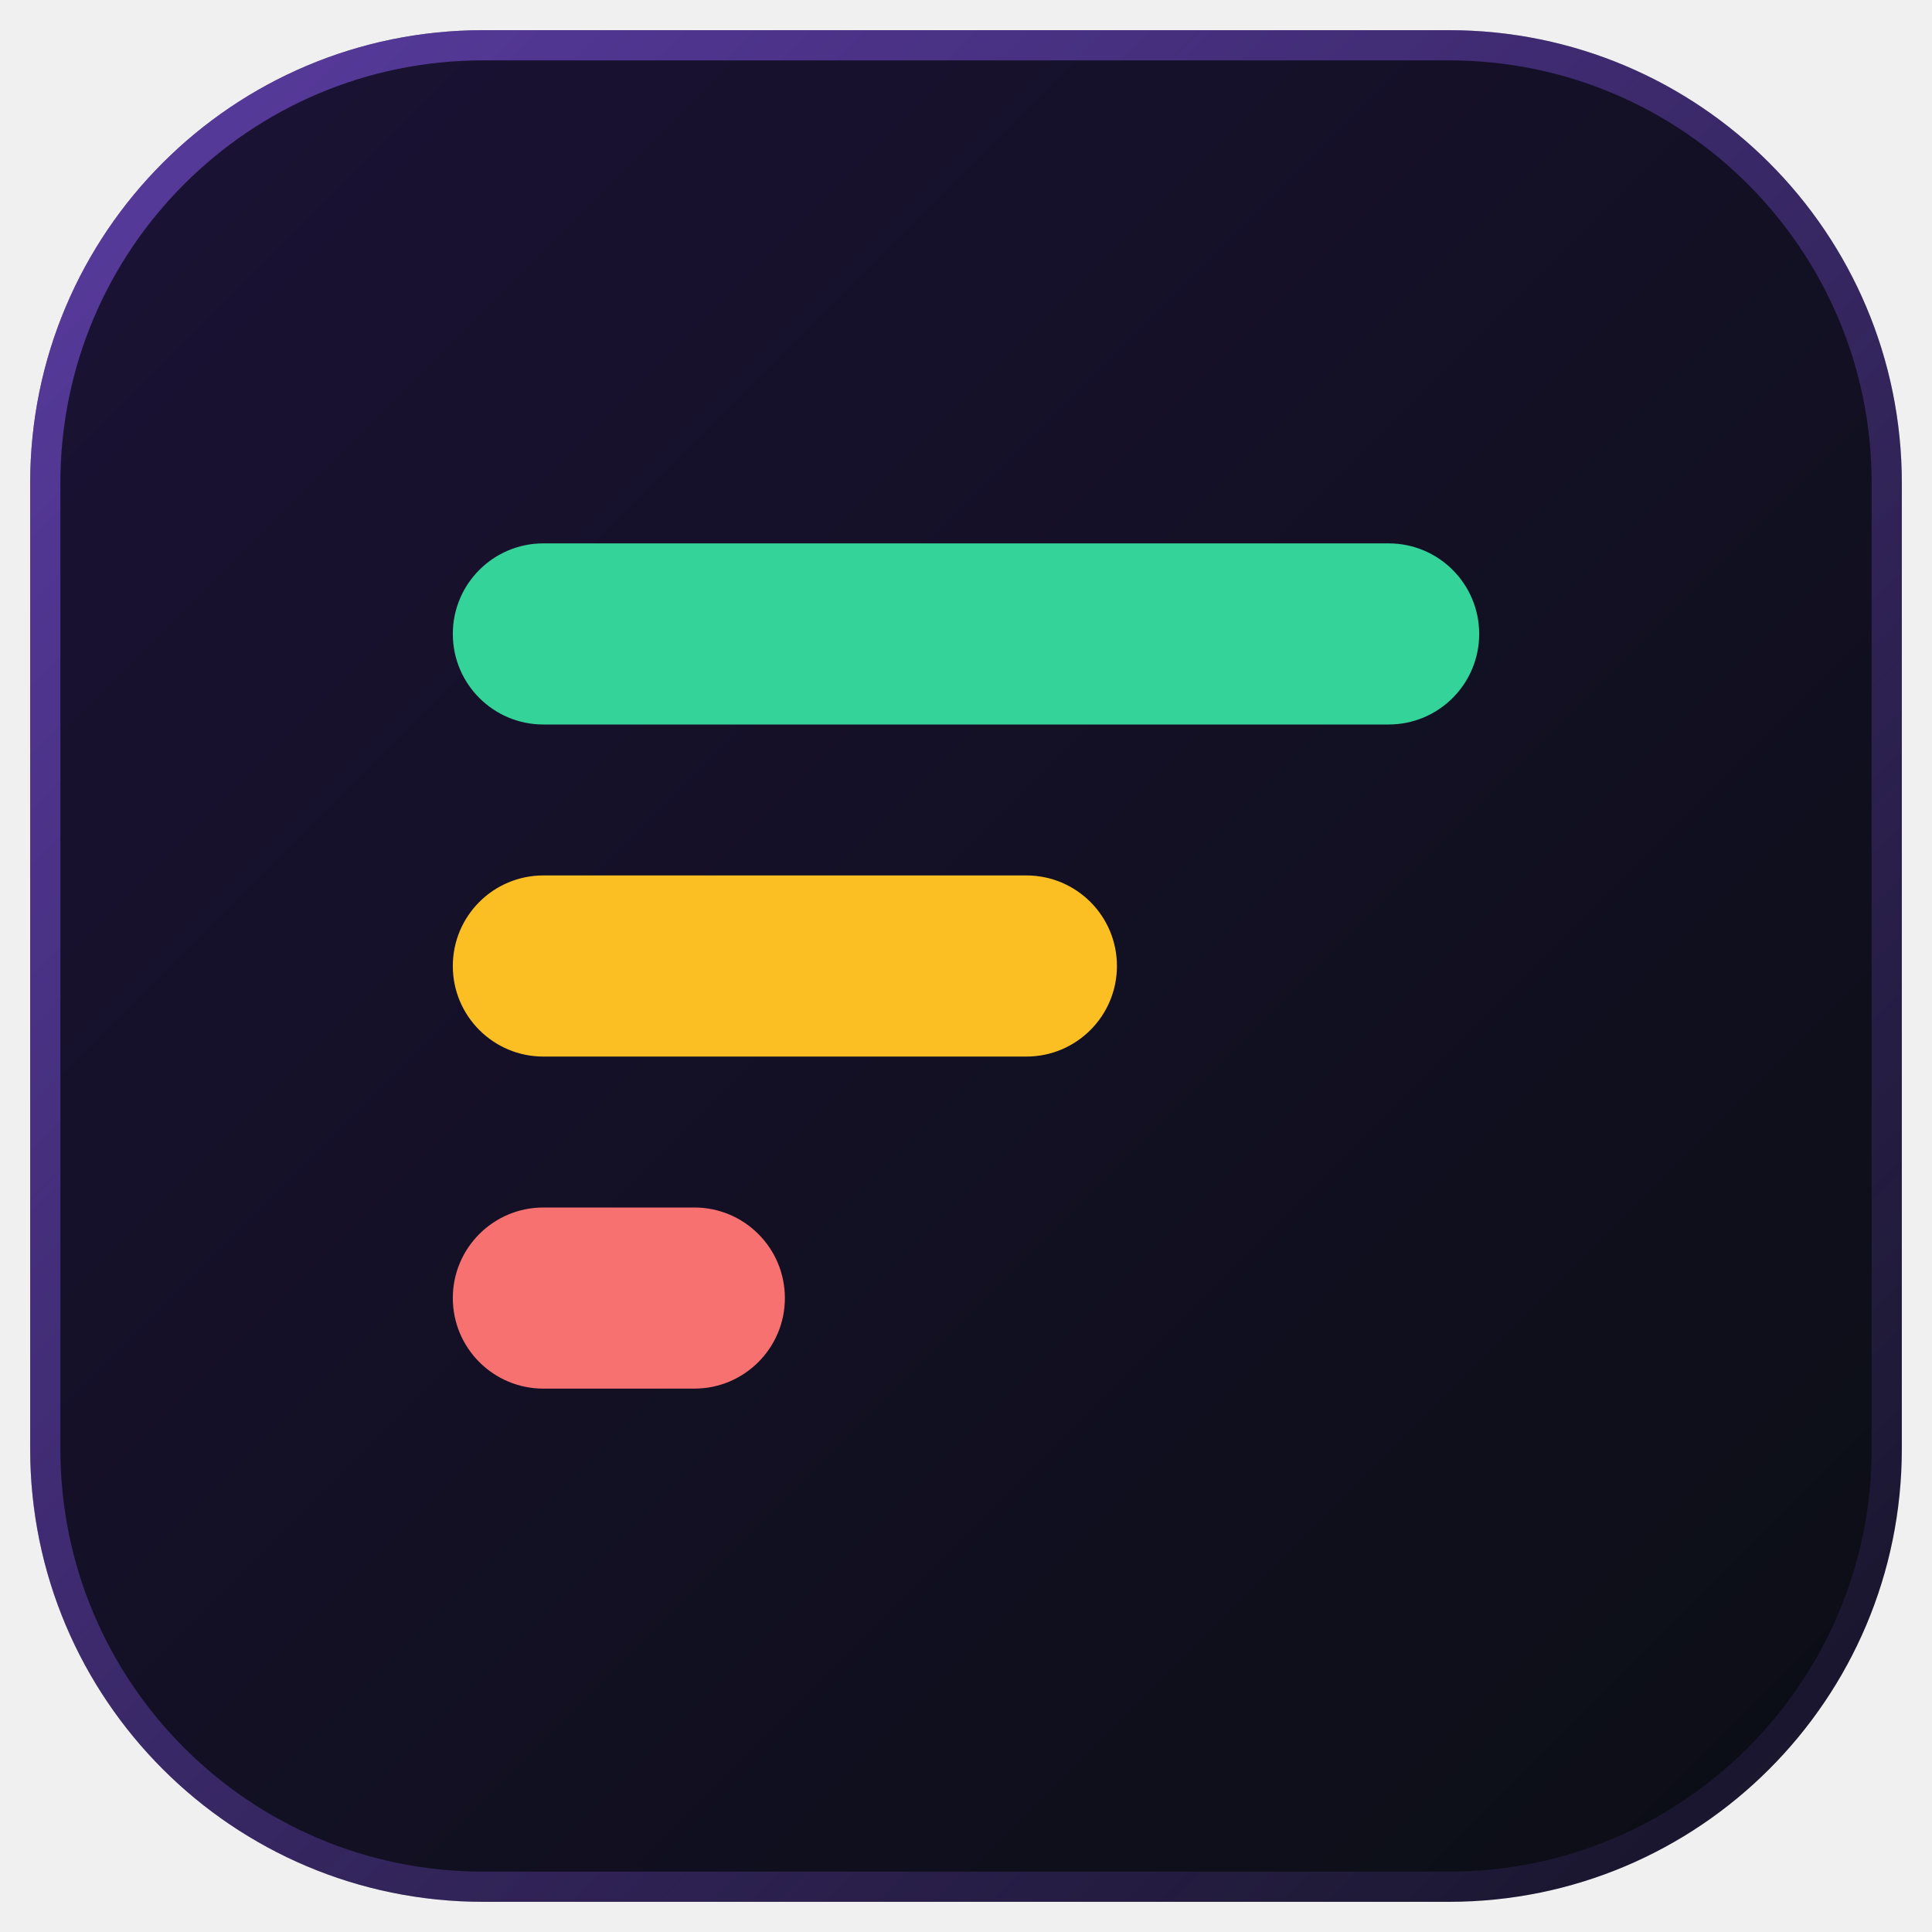
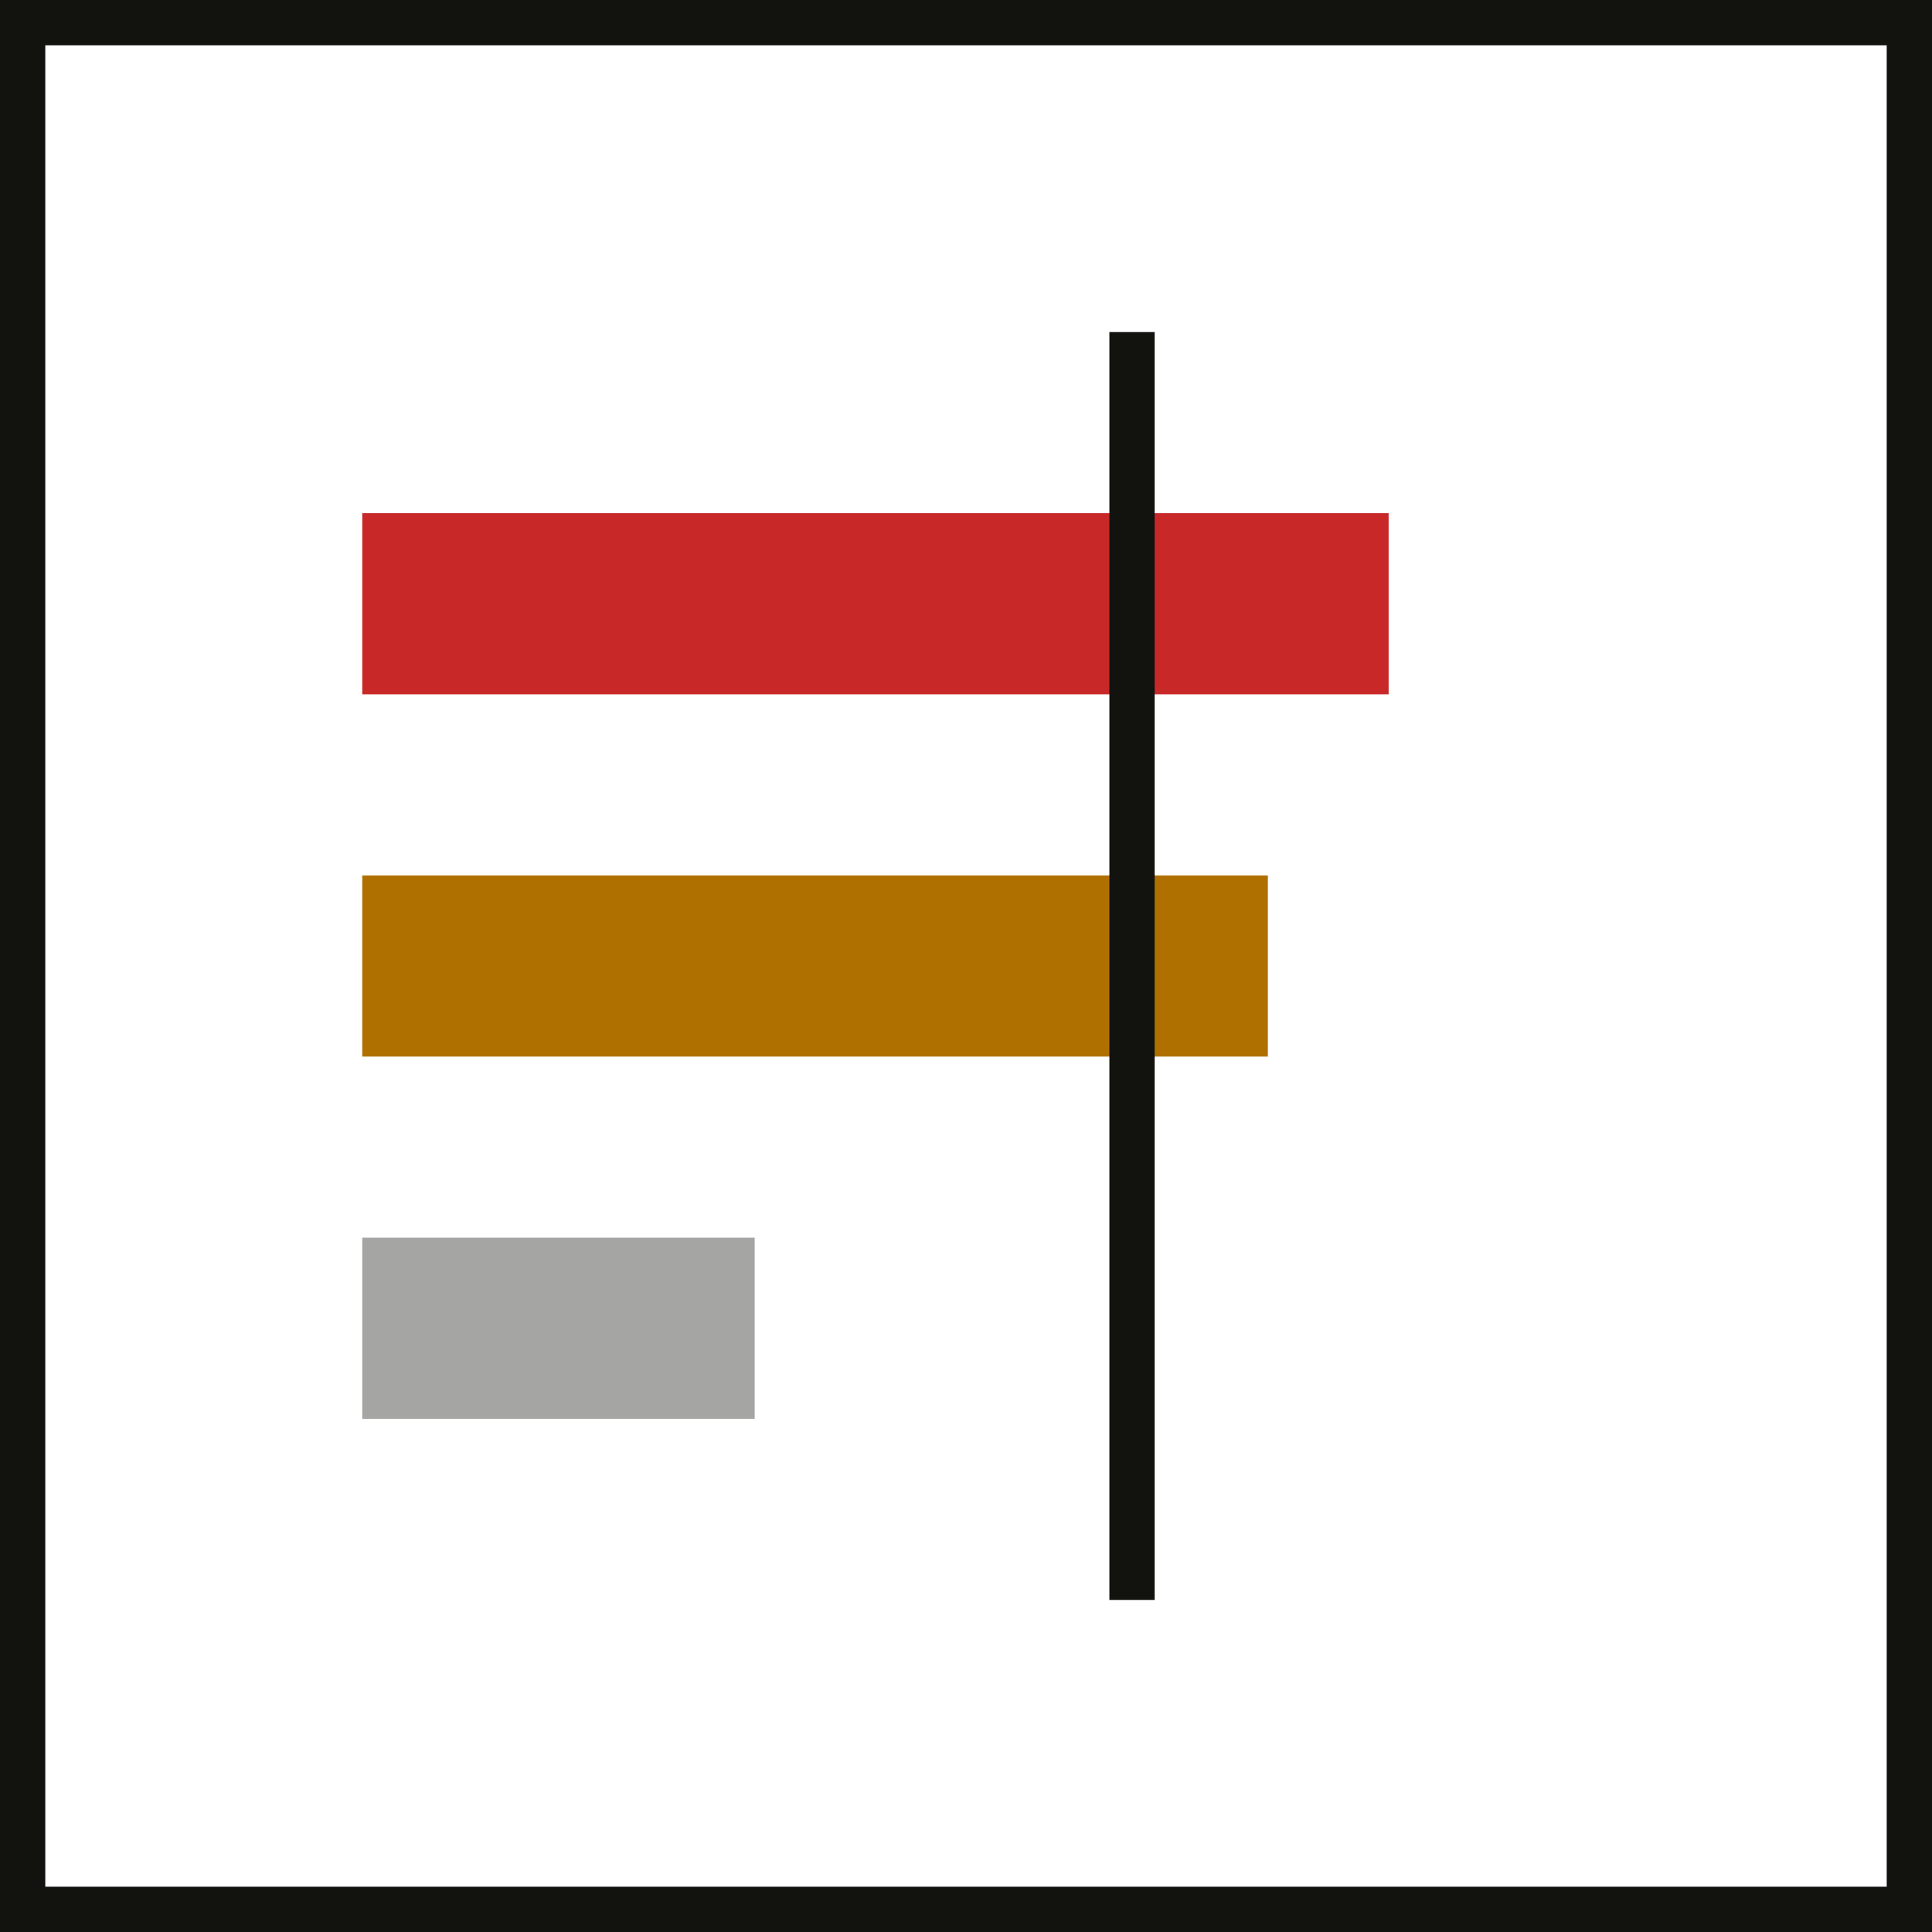
<svg xmlns="http://www.w3.org/2000/svg" viewBox="0 0 64 64" width="64" height="64" role="img" aria-label="jev-guard">
-   <defs>
-     <linearGradient id="tile" x1="0" y1="0" x2="1" y2="1">
-       <stop offset="0" stop-color="#1B1235" />
-       <stop offset="1" stop-color="#0B0E14" />
-     </linearGradient>
-     <linearGradient id="edge" x1="0" y1="0" x2="1" y2="1">
-       <stop offset="0" stop-color="#8B5CF6" stop-opacity=".55" />
-       <stop offset="1" stop-color="#8B5CF6" stop-opacity=".08" />
-     </linearGradient>
-   </defs>
-   <rect x="1" y="1" width="62" height="62" rx="15" fill="url(#tile)" />
-   <rect x="1.5" y="1.5" width="61" height="61" rx="14.5" fill="none" stroke="url(#edge)" />
+   <rect x="0" y="0" width="64" height="64" fill="#FFFFFF" />
+   <rect x=".75" y=".75" width="62.5" height="62.5" fill="none" stroke="#12120F" stroke-width="1.5" />
  <g>
-     <rect x="15" y="18" width="34" height="6" rx="3" fill="#34D399" />
-     <rect x="15" y="29" width="22" height="6" rx="3" fill="#FBBF24" />
-     <rect x="15" y="40" width="11" height="6" rx="3" fill="#F87171" />
+     <rect x="12" y="17" width="34" height="6" fill="#C82828" />
+     <rect x="12" y="29" width="30" height="6" fill="#B07000" />
+     <rect x="12" y="41" width="13" height="6" fill="#12120F" opacity=".38" />
  </g>
+   <line x1="37.5" y1="11" x2="37.5" y2="53" stroke="#12120F" stroke-width="1.5" />
</svg>
